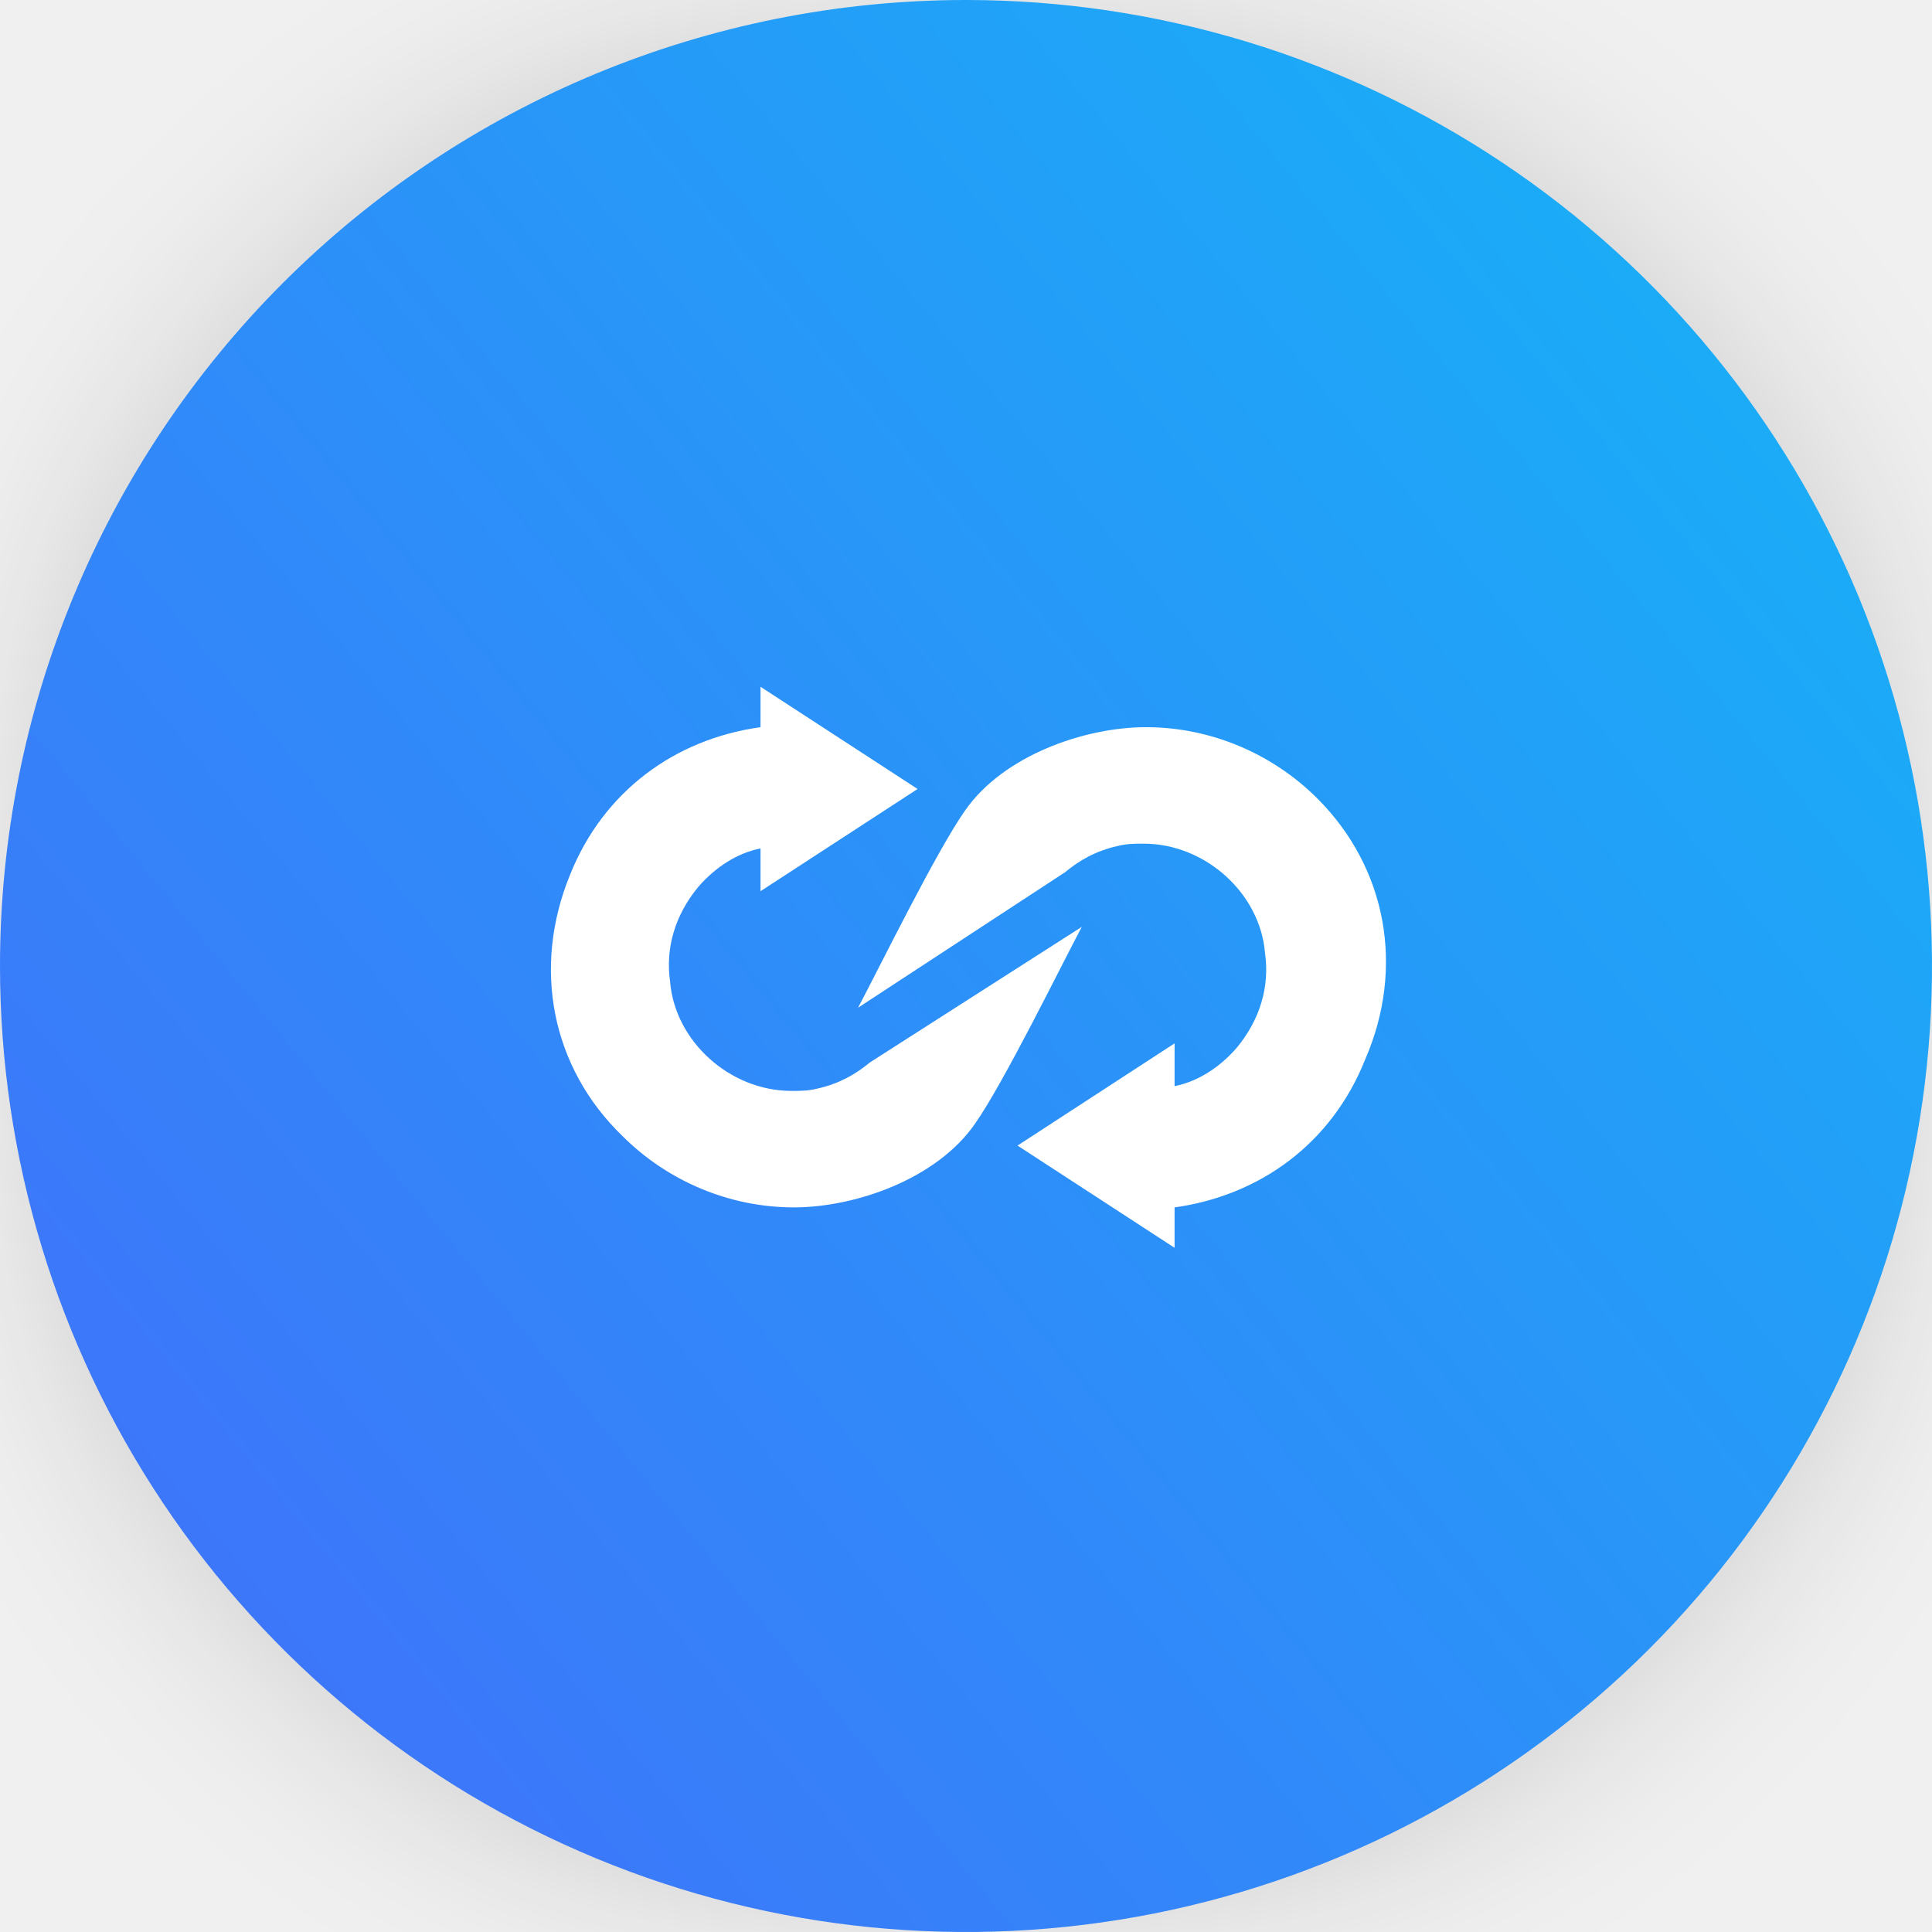
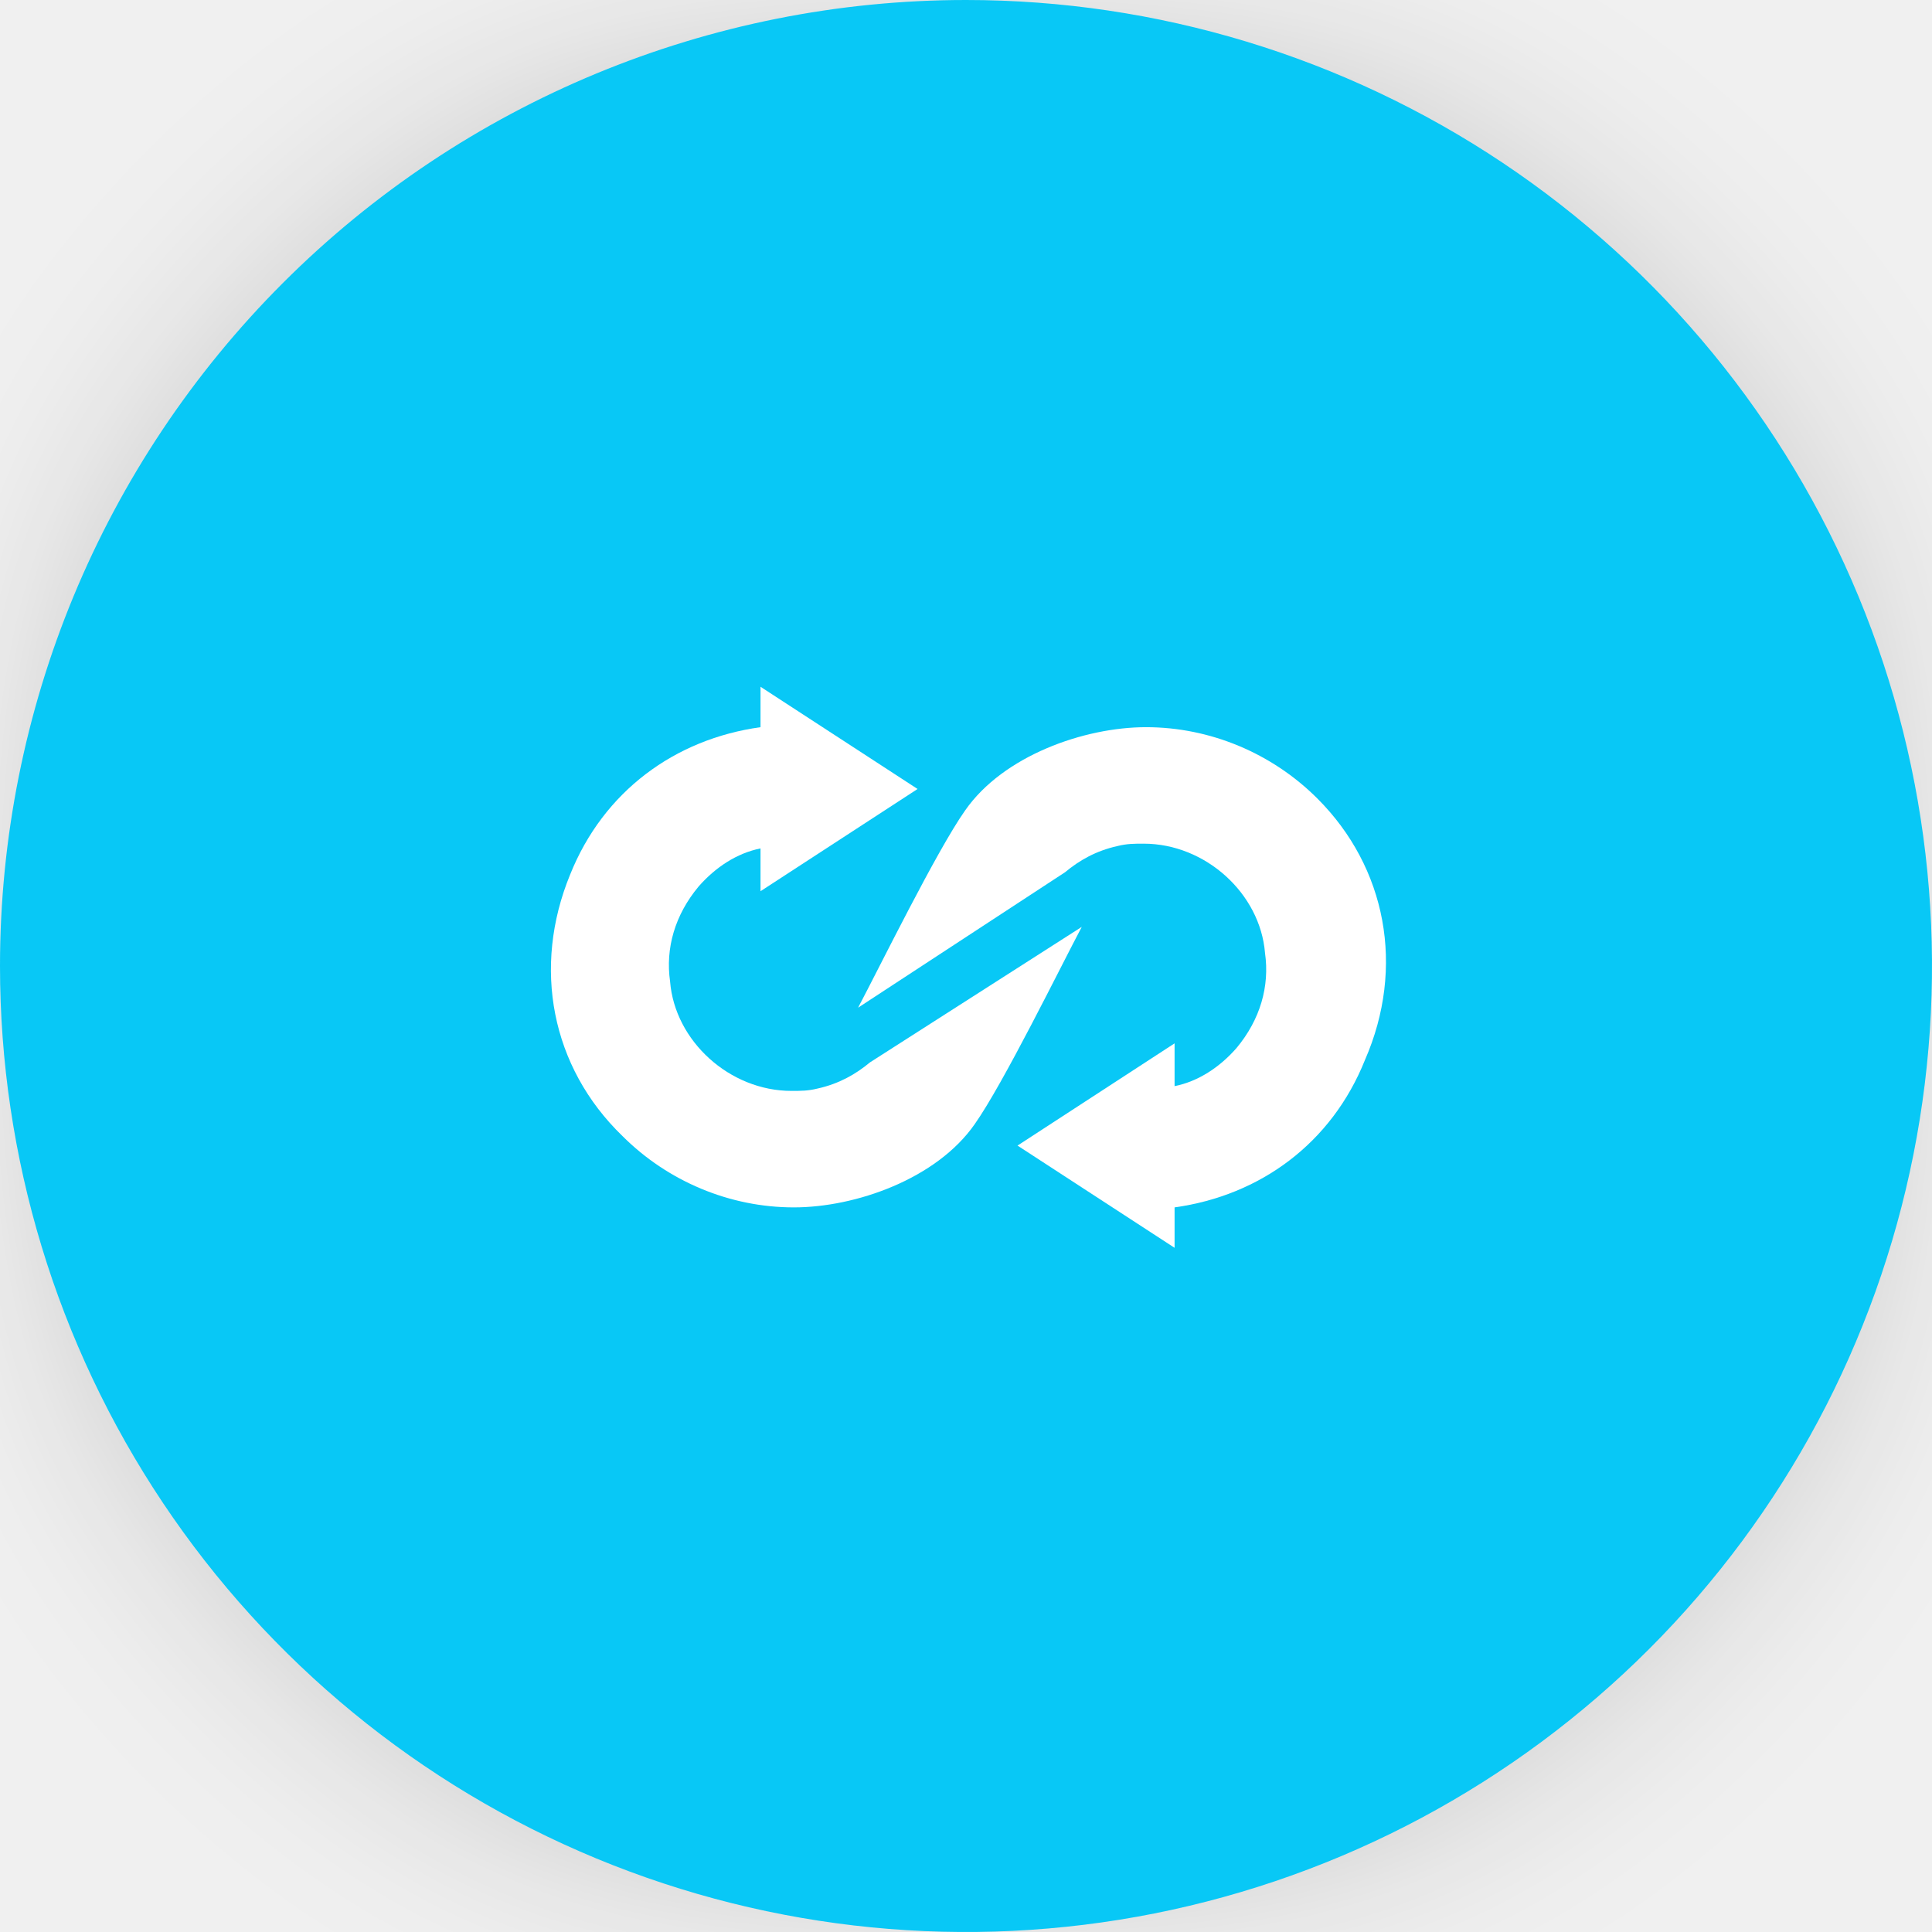
<svg xmlns="http://www.w3.org/2000/svg" width="256" height="256" viewBox="0 0 256 256" fill="none">
-   <g clip-path="url(#clip0_741_46)">
-     <g filter="url(#filter0_d_741_46)">
-       <path d="M128 0C153.315 0 178.063 7.508 199.114 21.572C220.163 35.636 236.569 55.628 246.256 79.016C255.944 102.406 258.479 128.142 253.541 152.971C248.601 177.8 236.411 200.608 218.51 218.51C200.608 236.411 177.8 248.601 152.971 253.541C128.142 258.479 102.406 255.944 79.016 246.256C55.628 236.569 35.636 220.163 21.572 199.114C7.508 178.063 0 153.315 0 128C0 94.052 13.485 61.495 37.491 37.491C61.495 13.485 94.052 0 128 0Z" fill="url(#paint0_linear_741_46)" />
+   <g clip-path="url(#clip0_1423_350)">
+     <mask id="mask0_1423_350" style="mask-type:luminance" maskUnits="userSpaceOnUse" x="0" y="0" width="256" height="256">
+       <path d="M256 0H0V256H256V0Z" fill="white" />
+     </mask>
+     <g mask="url(#mask0_1423_350)">
+       <g filter="url(#filter0_d_1423_350)">
+         <path d="M128 0C153.315 0 178.063 7.508 199.114 21.572C220.163 35.636 236.569 55.628 246.256 79.016C255.944 102.406 258.479 128.142 253.541 152.971C248.601 177.8 236.411 200.608 218.51 218.51C200.608 236.411 177.8 248.601 152.971 253.541C128.142 258.479 102.406 255.944 79.016 246.256C55.628 236.569 35.636 220.163 21.572 199.114C7.508 178.063 0 153.315 0 128C0 94.052 13.485 61.495 37.491 37.491C61.495 13.485 94.052 0 128 0Z" fill="url(#paint0_linear_1423_350)" />
+       </g>
+       <path d="M115.277 140.77C113.385 142.345 111.178 143.605 108.34 144.235C107.079 144.55 106.133 144.55 104.871 144.55C96.673 144.55 89.421 137.935 88.79 130.06C88.159 125.65 89.421 121.24 92.574 117.46C94.781 114.94 97.619 113.05 100.772 112.42V118.09L121.584 104.545L100.772 91V96.355C89.421 97.93 79.961 104.86 75.546 115.885C70.501 128.17 73.024 141.4 82.484 150.535C88.475 156.52 96.673 159.985 105.187 159.985C113.385 159.985 124.106 156.205 129.151 148.96C132.935 143.605 140.503 128.17 143.341 122.815L115.277 140.77Z" fill="white" />
+       <path d="M174.558 105.805C168.567 99.82 160.368 96.355 151.854 96.355C143.656 96.355 132.935 100.135 127.89 107.38C124.106 112.735 116.538 128.17 113.7 133.525L141.134 115.57C143.025 113.995 145.233 112.735 148.071 112.105C149.332 111.79 150.278 111.79 151.539 111.79C159.738 111.79 166.99 118.405 167.621 126.28C168.251 130.69 166.99 135.1 163.837 138.88C161.629 141.4 158.792 143.29 155.638 143.92V138.25L134.827 151.795L155.638 165.34V159.985C166.99 158.41 176.45 151.48 180.864 140.455C186.225 128.17 183.702 114.94 174.558 105.805Z" fill="white" />
    </g>
-     <path d="M115.277 140.77C113.385 142.345 111.178 143.605 108.34 144.235C107.079 144.55 106.133 144.55 104.871 144.55C96.673 144.55 89.421 137.935 88.79 130.06C88.159 125.65 89.421 121.24 92.574 117.46C94.781 114.94 97.619 113.05 100.772 112.42V118.09L121.584 104.545L100.772 91V96.355C89.421 97.93 79.961 104.86 75.546 115.885C70.501 128.17 73.024 141.4 82.484 150.535C88.475 156.52 96.673 159.985 105.187 159.985C113.385 159.985 124.106 156.205 129.151 148.96C132.935 143.605 140.503 128.17 143.341 122.815L115.277 140.77Z" fill="white" />
-     <path d="M174.558 105.805C168.567 99.82 160.368 96.355 151.854 96.355C143.656 96.355 132.935 100.135 127.89 107.38C124.106 112.735 116.538 128.17 113.7 133.525L141.134 115.57C143.025 113.995 145.233 112.735 148.071 112.105C149.332 111.79 150.278 111.79 151.539 111.79C159.738 111.79 166.99 118.405 167.621 126.28C168.251 130.69 166.99 135.1 163.837 138.88C161.629 141.4 158.792 143.29 155.638 143.92V138.25L134.827 151.795L155.638 165.34V159.985C166.99 158.41 176.45 151.48 180.864 140.455C186.225 128.17 183.702 114.94 174.558 105.805Z" fill="white" />
  </g>
  <defs>
-     <filter id="filter0_d_741_46" x="-25" y="-25" width="306" height="306" filterUnits="userSpaceOnUse" color-interpolation-filters="sRGB">
+     <filter id="filter0_d_1423_350" x="-25" y="-25" width="306" height="306" filterUnits="userSpaceOnUse" color-interpolation-filters="sRGB">
      <feFlood flood-opacity="0" result="BackgroundImageFix" />
      <feColorMatrix in="SourceAlpha" type="matrix" values="0 0 0 0 0 0 0 0 0 0 0 0 0 0 0 0 0 0 127 0" result="hardAlpha" />
      <feOffset />
      <feGaussianBlur stdDeviation="12.5" />
      <feColorMatrix type="matrix" values="0 0 0 0 0 0 0 0 0 0 0 0 0 0 0 0 0 0 0.15 0" />
-       <feBlend mode="normal" in2="BackgroundImageFix" result="effect1_dropShadow_741_46" />
-       <feBlend mode="normal" in="SourceGraphic" in2="effect1_dropShadow_741_46" result="shape" />
+       <feBlend mode="normal" in2="BackgroundImageFix" result="effect1_dropShadow_1423_350" />
+       <feBlend mode="normal" in="SourceGraphic" in2="effect1_dropShadow_1423_350" result="shape" />
    </filter>
-     <linearGradient id="paint0_linear_741_46" x1="315.561" y1="-65.891" x2="-88.056" y2="265.053" gradientUnits="userSpaceOnUse">
+     <linearGradient id="paint0_linear_1423_350" x1="315.561" y1="-65.891" x2="-88.056" y2="265.053" gradientUnits="userSpaceOnUse">
      <stop stop-color="#08C8F6" />
-       <stop offset="1" stop-color="#4D5DFB" />
    </linearGradient>
-     <clipPath id="clip0_741_46">
+     <clipPath id="clip0_1423_350">
      <rect width="256" height="256" fill="white" />
    </clipPath>
  </defs>
</svg>
